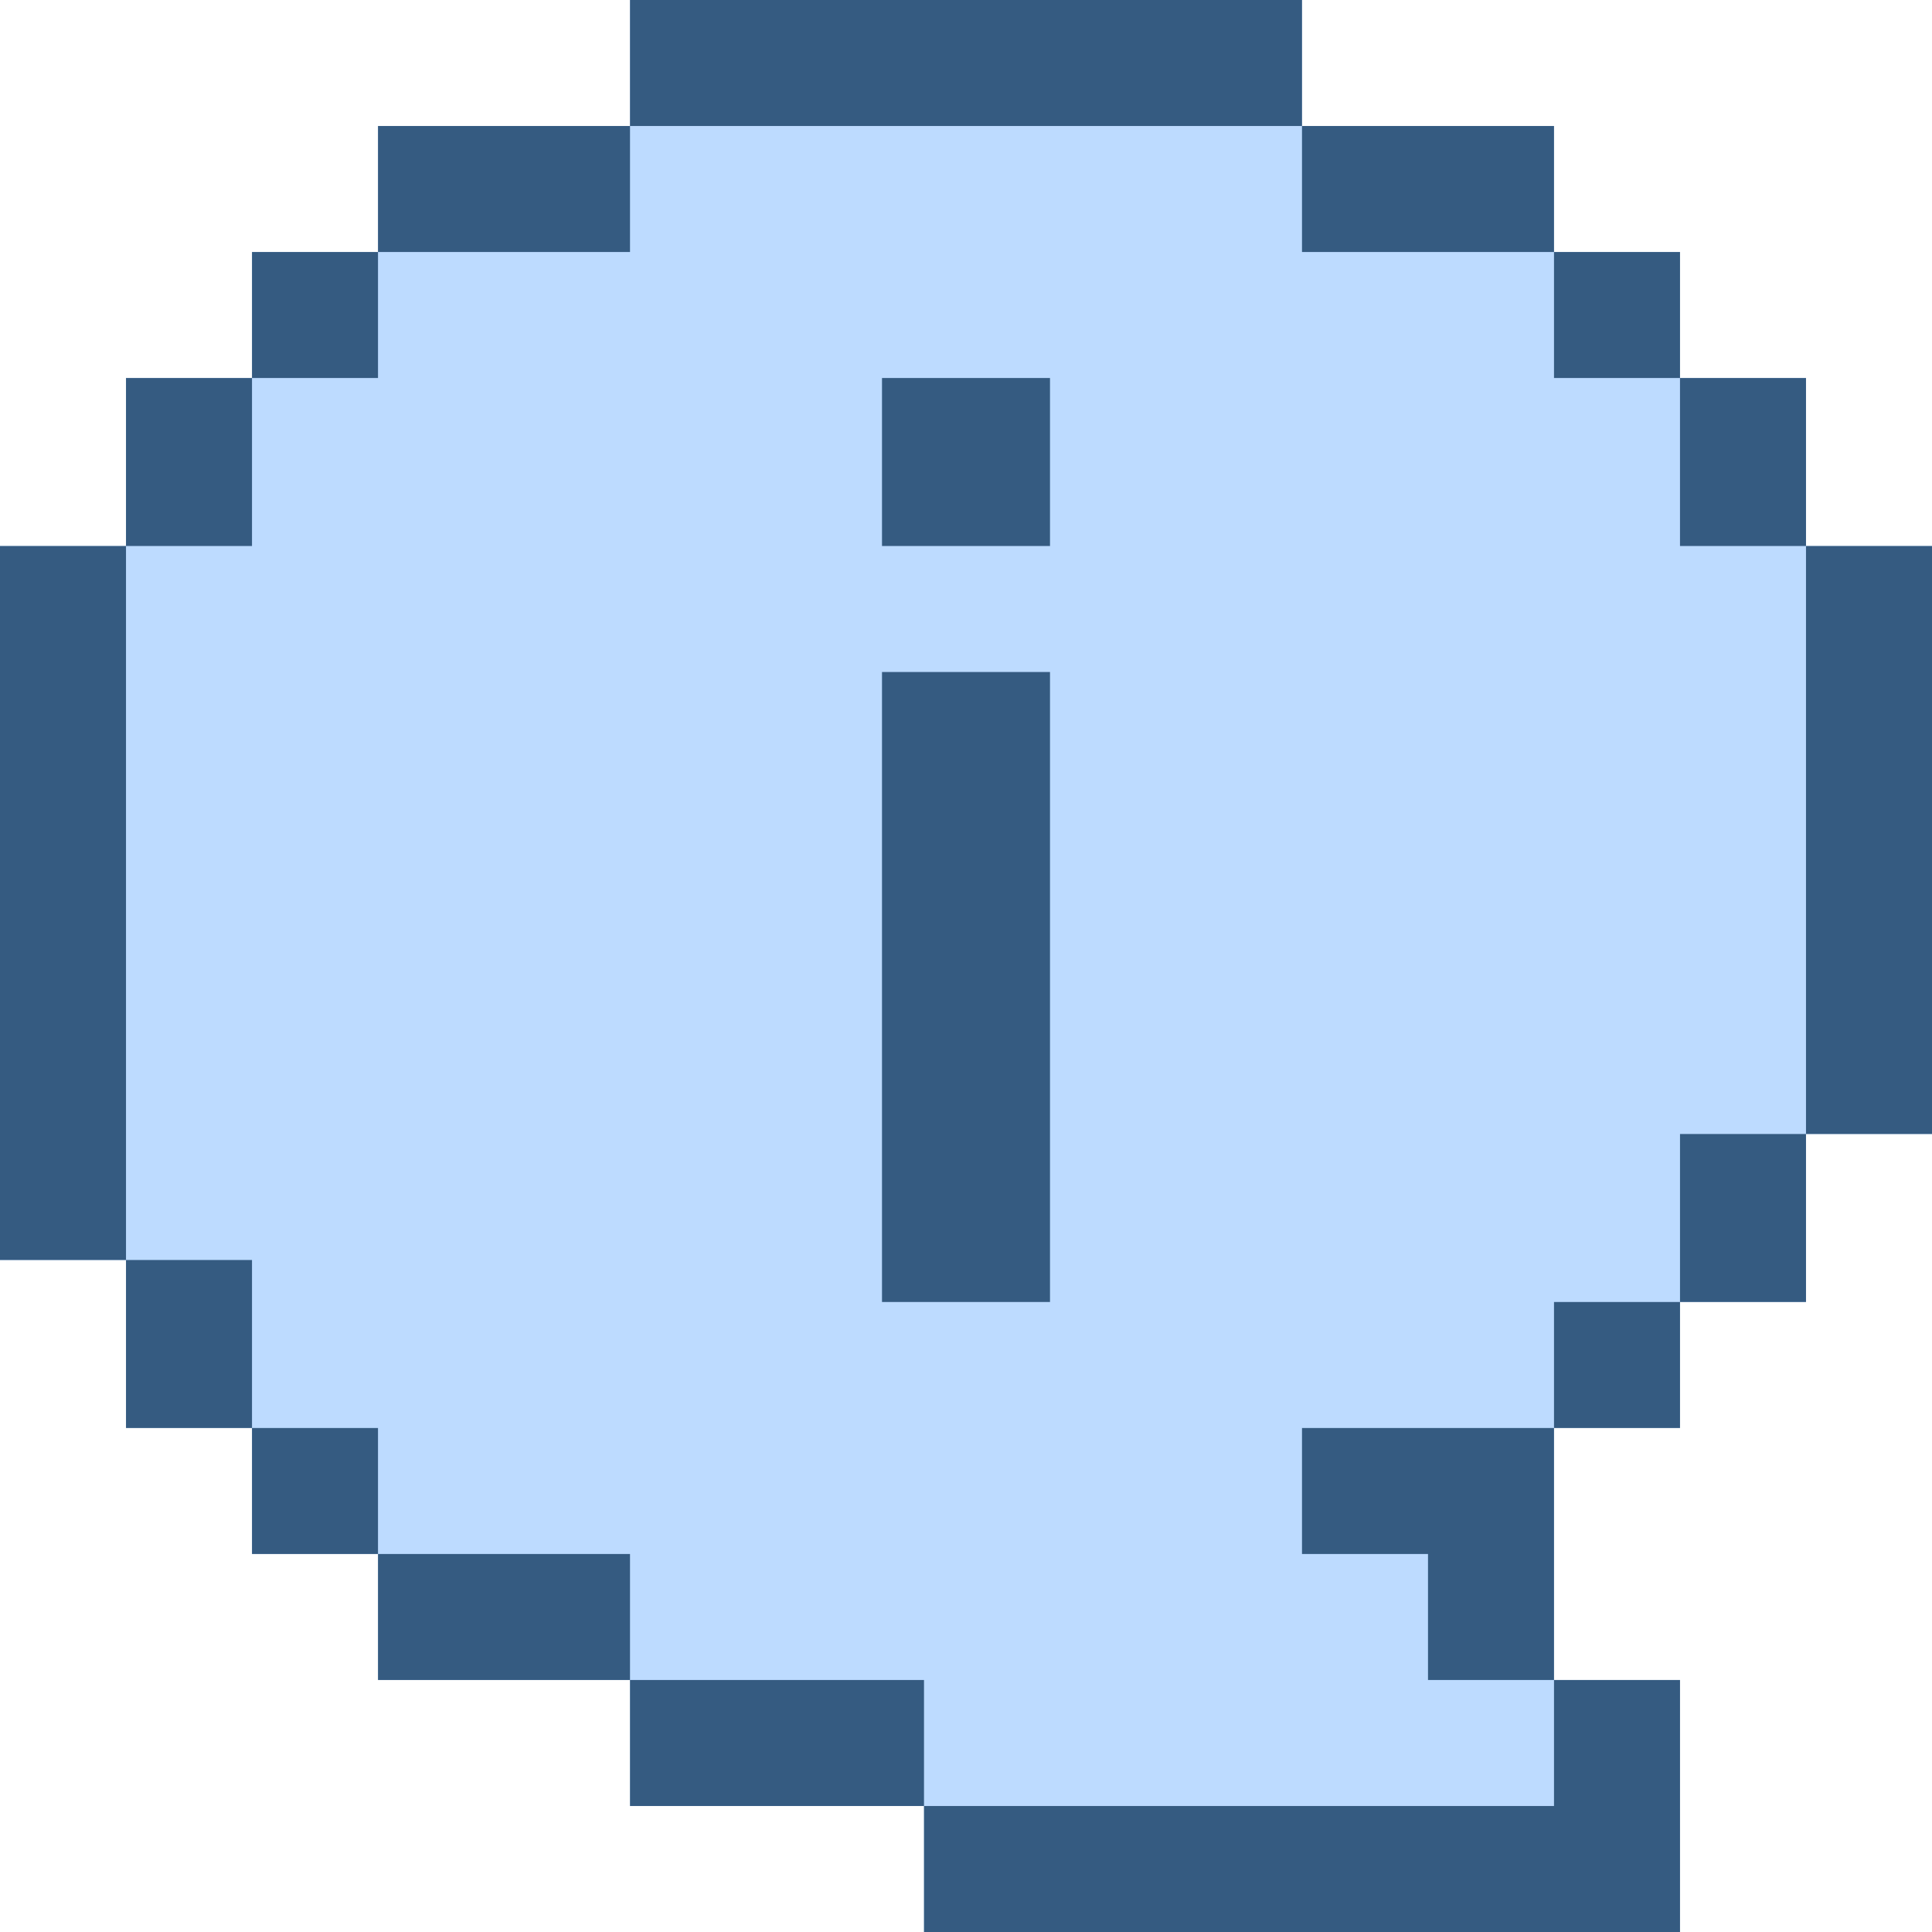
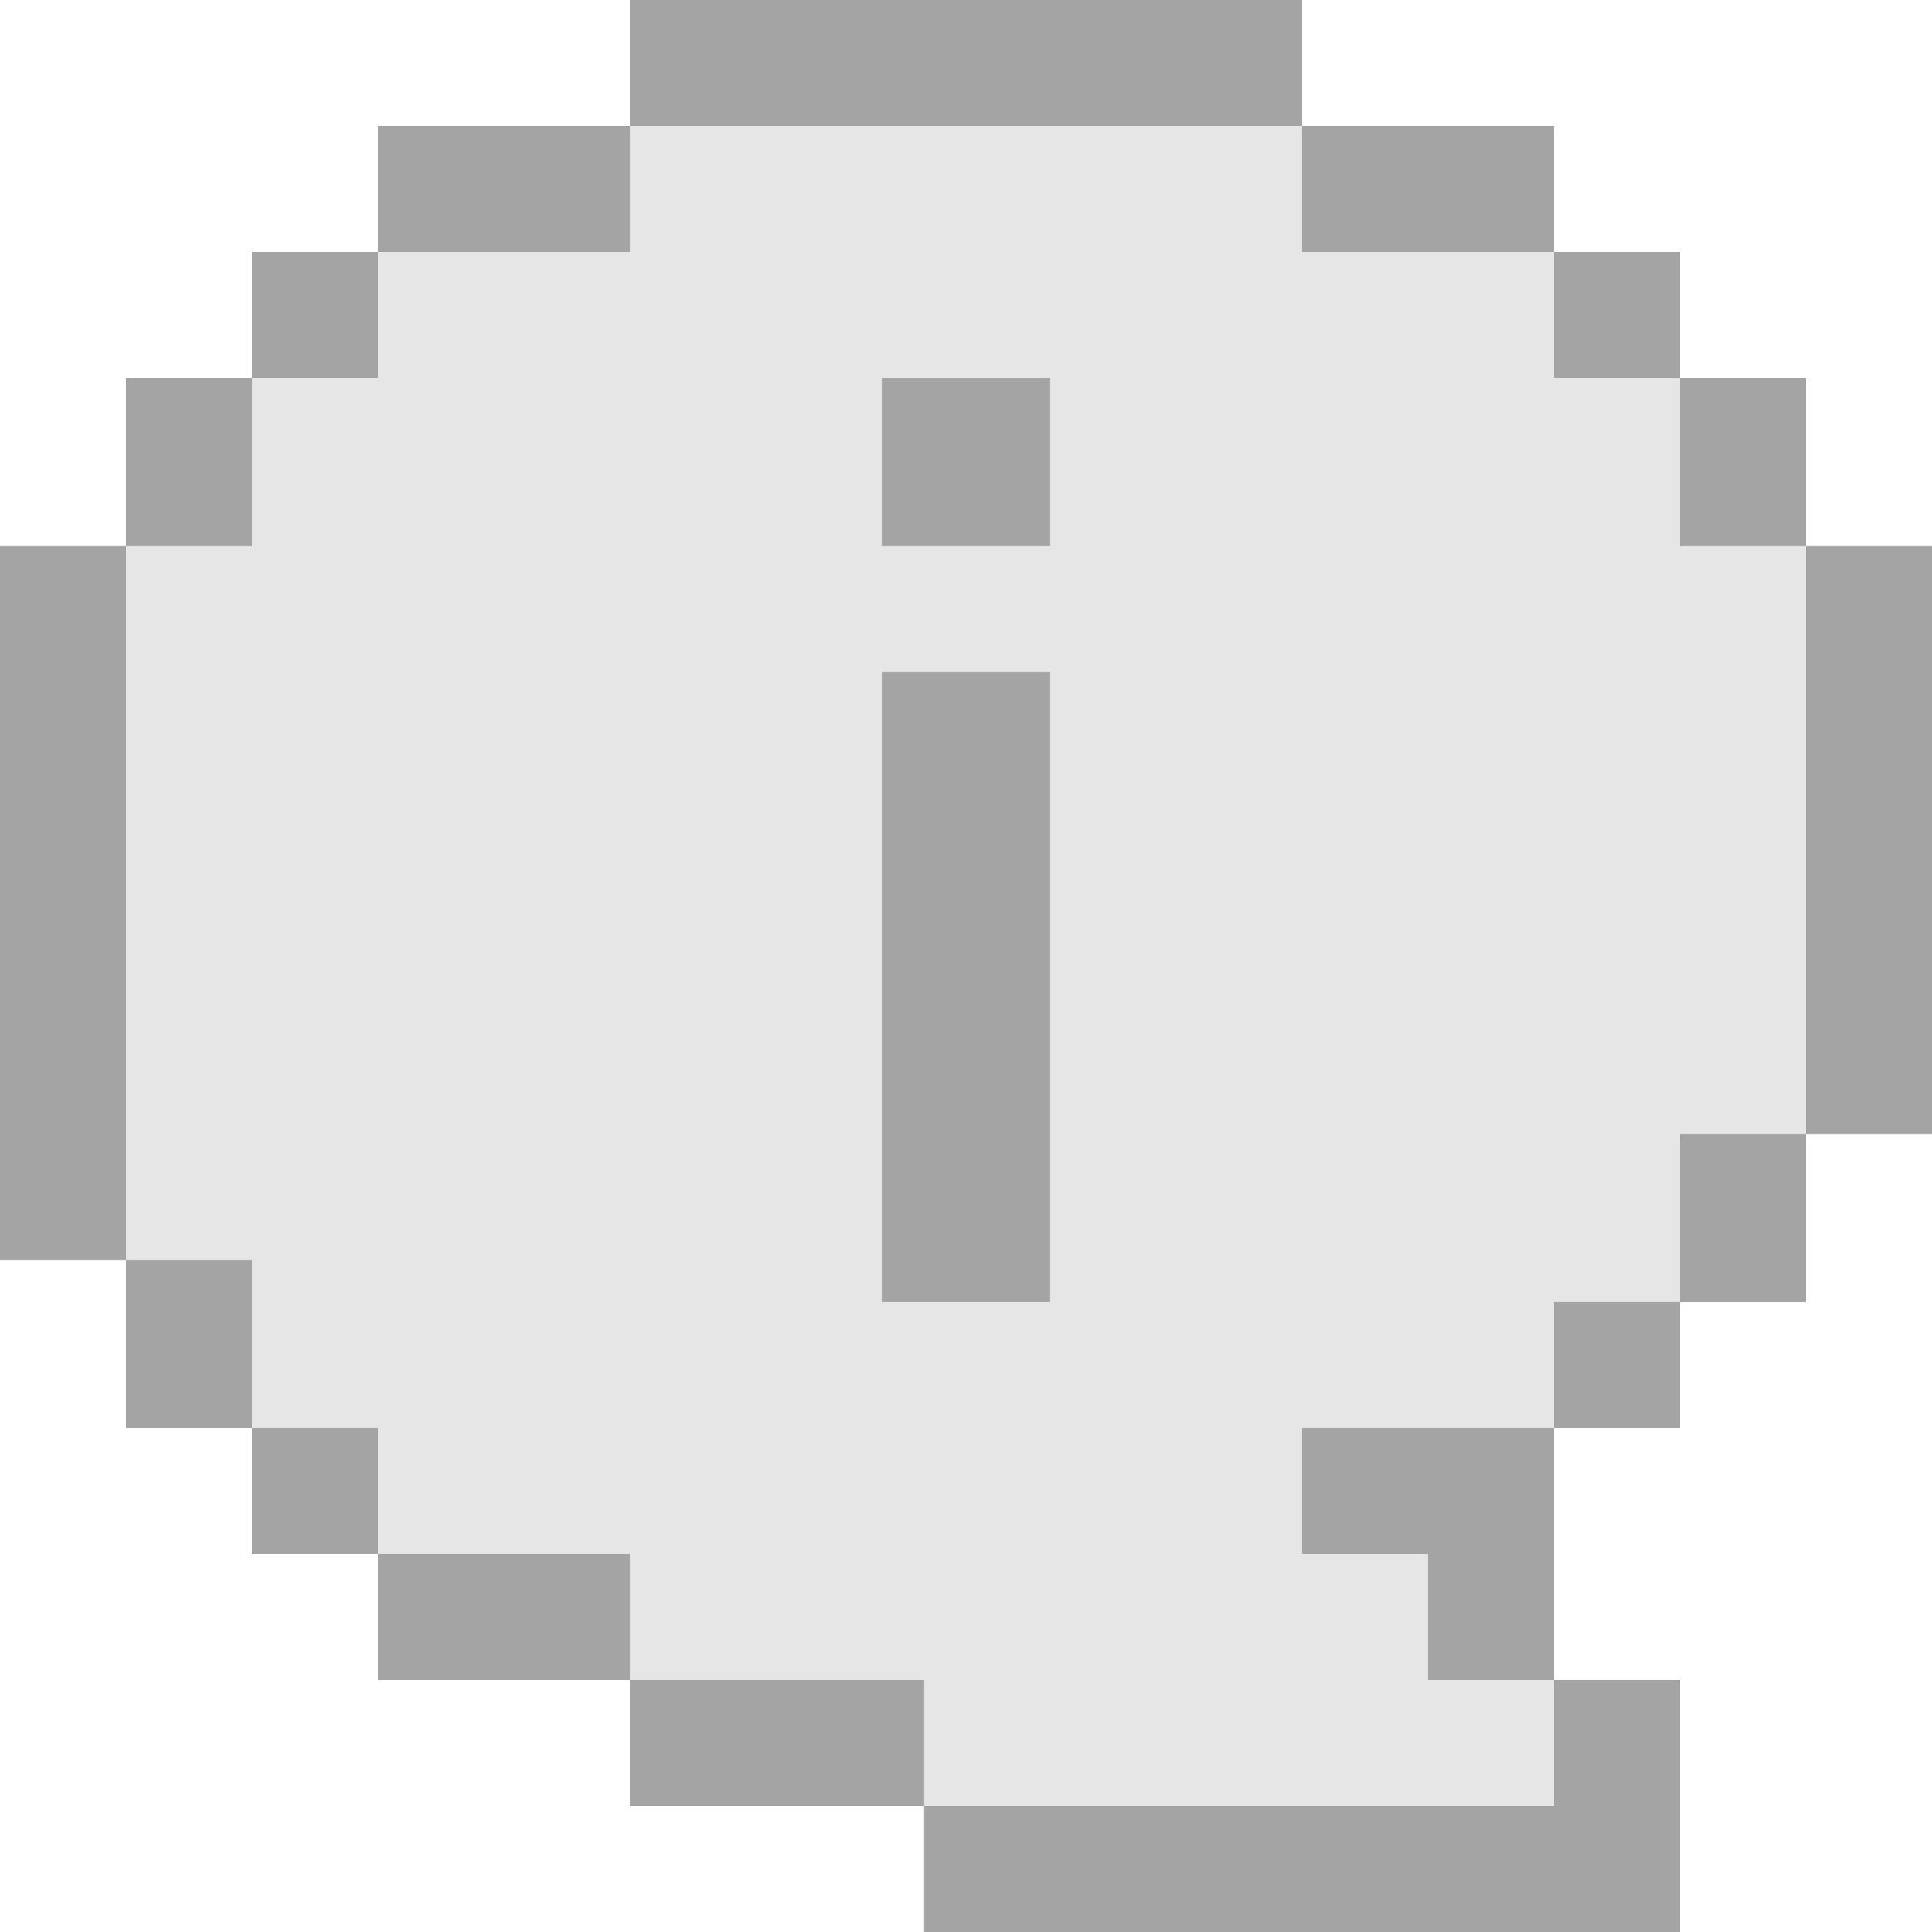
<svg xmlns="http://www.w3.org/2000/svg" version="1.1" id="Layer_1" x="0px" y="0px" viewBox="0 0 512 512" style="enable-background:new 0 0 512 512;" xml:space="preserve" width="512px" height="512px" class="">
  <g transform="matrix(-1 0 0 1 512 0)">
-     <polygon style="fill:#BDDBFF;" points="478.608,144.696 478.608,100.174 445.217,100.174 445.217,66.783 411.825,66.783   411.825,33.391 345.042,33.391 345.042,0 166.957,0 166.957,33.391 100.173,33.391 100.173,66.783 66.781,66.783 66.781,100.174   33.391,100.174 33.391,144.696 0,144.696 0,300.522 33.391,300.522 33.391,345.043 66.781,345.043 66.781,378.435 100.174,378.435   100.173,445.217 66.783,445.217 66.783,512 267.13,512 267.13,478.609 345.042,478.609 345.042,445.217 411.825,445.217   411.825,411.826 445.216,411.826 445.216,378.435 478.608,378.435 478.608,333.913 512,333.913 512,144.696 " data-original="#BDDBFF" class="" />
-     <polygon points="66.781,345.043 66.781,300.522 33.391,300.522 33.391,345.043 66.781,345.043 66.781,378.435 100.173,378.435   100.173,345.043 " data-original="#000000" class="active-path" style="fill:#355B81" data-old_color="#000000" />
-     <polygon points="100.173,66.783 66.781,66.783 66.781,100.174 33.391,100.174 33.391,144.696 0,144.696 0,300.522 33.391,300.522   33.391,144.696 66.783,144.696 66.783,100.174 100.173,100.174 100.173,66.783 166.955,66.783 166.955,33.391 100.173,33.391 " data-original="#000000" class="active-path" style="fill:#355B81" data-old_color="#000000" />
-     <polygon points="411.826,33.391 345.043,33.391 345.043,0 166.955,0 166.955,33.391 345.042,33.391 345.042,66.783 411.825,66.783   411.825,100.174 445.216,100.174 445.216,66.783 411.826,66.783 " data-original="#000000" class="active-path" style="fill:#355B81" data-old_color="#000000" />
-     <polygon points="478.608,144.696 478.608,100.174 445.217,100.174 445.217,144.696 478.608,144.696 478.608,333.913 512,333.913   512,144.696 " data-original="#000000" class="active-path" style="fill:#355B81" data-old_color="#000000" />
-     <rect x="445.217" y="333.913" width="33.39" height="44.522" data-original="#000000" class="active-path" style="fill:#355B81" data-old_color="#000000" />
-     <polygon points="345.042,445.217 267.13,445.217 267.13,478.609 100.173,478.609 100.173,445.217 66.781,445.217 66.781,512   267.13,512 267.13,478.609 345.042,478.609 345.042,445.217 411.825,445.217 411.825,411.826 345.042,411.826 " data-original="#000000" class="active-path" style="fill:#355B81" data-old_color="#000000" />
-     <polygon points="133.564,411.826 166.955,411.826 166.955,378.435 100.173,378.435 100.173,445.217 133.564,445.217 " data-original="#000000" class="active-path" style="fill:#355B81" data-old_color="#000000" />
-     <rect x="411.826" y="378.435" width="33.391" height="33.391" data-original="#000000" class="active-path" style="fill:#355B81" data-old_color="#000000" />
-     <rect x="233.739" y="100.174" width="44.522" height="44.522" data-original="#000000" class="active-path" style="fill:#355B81" data-old_color="#000000" />
-     <rect x="233.739" y="178.087" width="44.522" height="166.957" data-original="#000000" class="active-path" style="fill:#355B81" data-old_color="#000000" />
+     <polygon style="fill:#E6E6E6" points="478.608,144.696 478.608,100.174 445.217,100.174 445.217,66.783 411.825,66.783   411.825,33.391 345.042,33.391 345.042,0 166.957,0 166.957,33.391 100.173,33.391 100.173,66.783 66.781,66.783 66.781,100.174   33.391,100.174 33.391,144.696 0,144.696 0,300.522 33.391,300.522 33.391,345.043 66.781,345.043 66.781,378.435 100.174,378.435   100.173,445.217 66.783,445.217 66.783,512 267.13,512 267.13,478.609 345.042,478.609 345.042,445.217 411.825,445.217   411.825,411.826 445.216,411.826 445.216,378.435 478.608,378.435 478.608,333.913 512,333.913 512,144.696 " data-original="#BDDBFF" class="active-path" data-old_color="#BDDBFF" />
+     <polygon points="66.781,345.043 66.781,300.522 33.391,300.522 33.391,345.043 66.781,345.043 66.781,378.435 100.173,378.435   100.173,345.043 " data-original="#000000" class="" style="fill:#A4A4A4" data-old_color="#000000" />
+     <polygon points="100.173,66.783 66.781,66.783 66.781,100.174 33.391,100.174 33.391,144.696 0,144.696 0,300.522 33.391,300.522   33.391,144.696 66.783,144.696 66.783,100.174 100.173,100.174 100.173,66.783 166.955,66.783 166.955,33.391 100.173,33.391 " data-original="#000000" class="" style="fill:#A4A4A4" data-old_color="#000000" />
+     <polygon points="411.826,33.391 345.043,33.391 345.043,0 166.955,0 166.955,33.391 345.042,33.391 345.042,66.783 411.825,66.783   411.825,100.174 445.216,100.174 445.216,66.783 411.826,66.783 " data-original="#000000" class="" style="fill:#A4A4A4" data-old_color="#000000" />
+     <polygon points="478.608,144.696 478.608,100.174 445.217,100.174 445.217,144.696 478.608,144.696 478.608,333.913 512,333.913   512,144.696 " data-original="#000000" class="" style="fill:#A4A4A4" data-old_color="#000000" />
+     <rect x="445.217" y="333.913" width="33.39" height="44.522" data-original="#000000" class="" style="fill:#A4A4A4" data-old_color="#000000" />
+     <polygon points="345.042,445.217 267.13,445.217 267.13,478.609 100.173,478.609 100.173,445.217 66.781,445.217 66.781,512   267.13,512 267.13,478.609 345.042,478.609 345.042,445.217 411.825,445.217 411.825,411.826 345.042,411.826 " data-original="#000000" class="" style="fill:#A4A4A4" data-old_color="#000000" />
+     <polygon points="133.564,411.826 166.955,411.826 166.955,378.435 100.173,378.435 100.173,445.217 133.564,445.217 " data-original="#000000" class="" style="fill:#A4A4A4" data-old_color="#000000" />
+     <rect x="411.826" y="378.435" width="33.391" height="33.391" data-original="#000000" class="" style="fill:#A4A4A4" data-old_color="#000000" />
+     <rect x="233.739" y="100.174" width="44.522" height="44.522" data-original="#000000" class="" style="fill:#A4A4A4" data-old_color="#000000" />
+     <rect x="233.739" y="178.087" width="44.522" height="166.957" data-original="#000000" class="" style="fill:#A4A4A4" data-old_color="#000000" />
  </g>
</svg>
